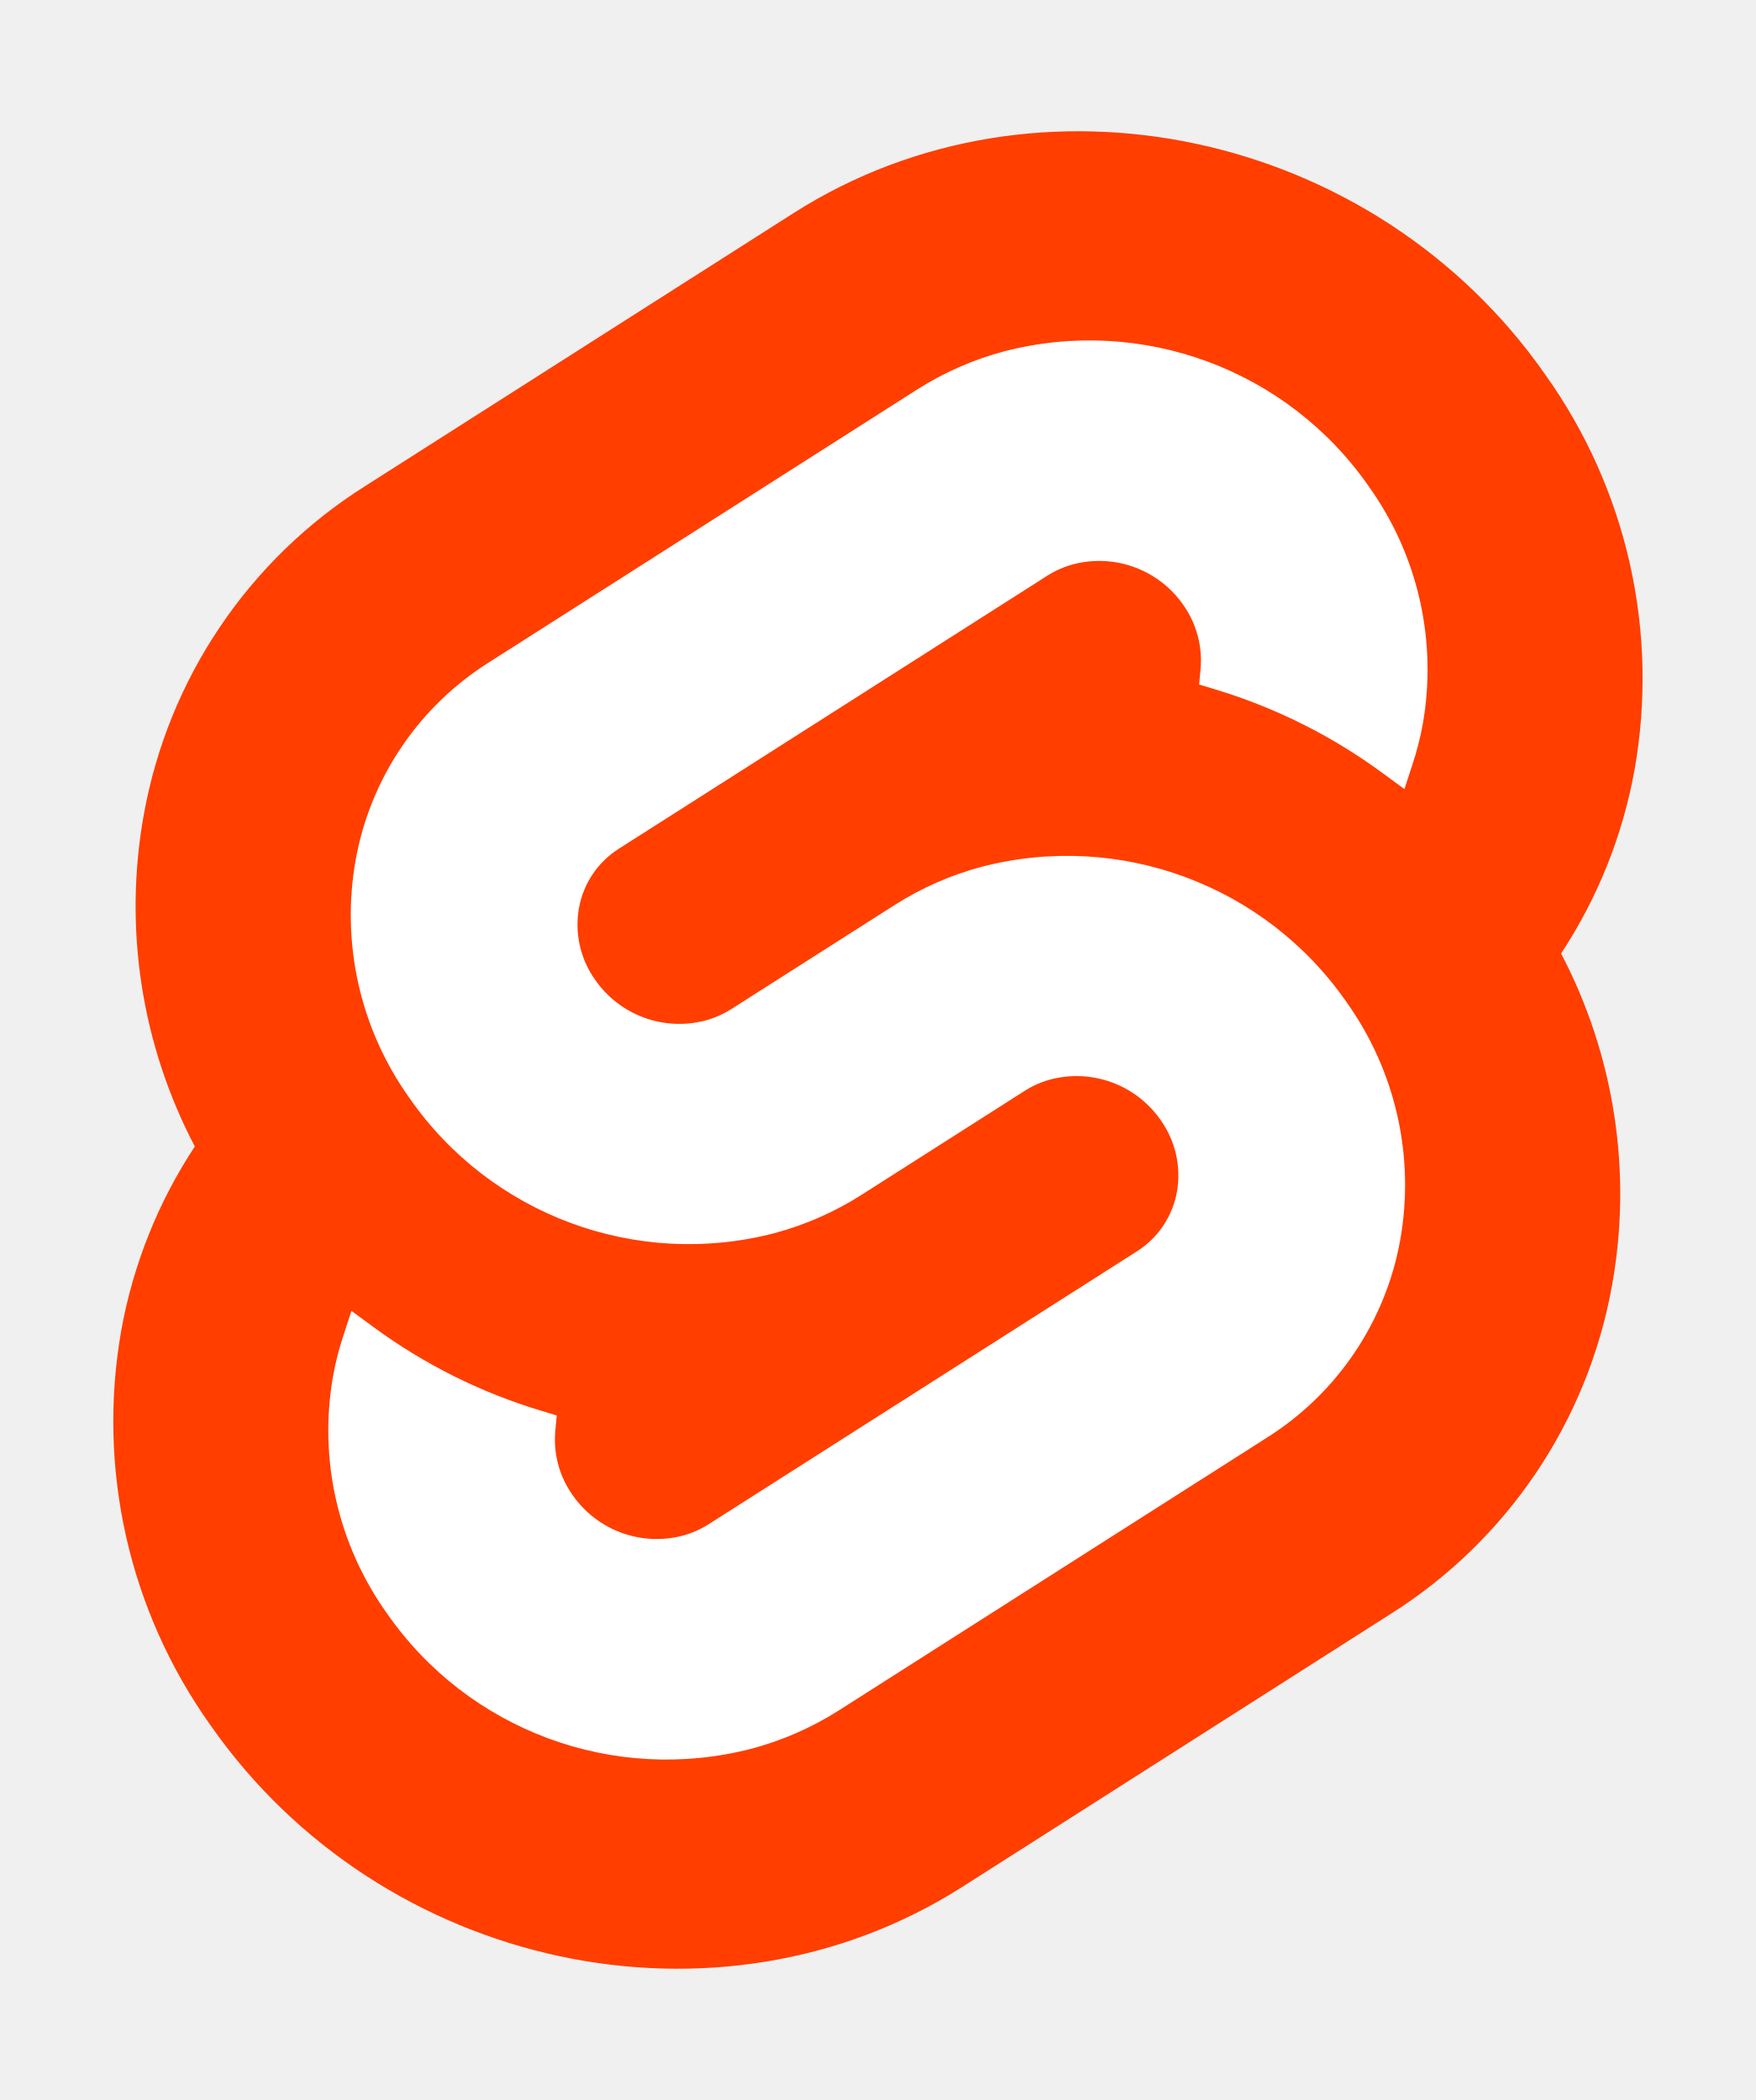
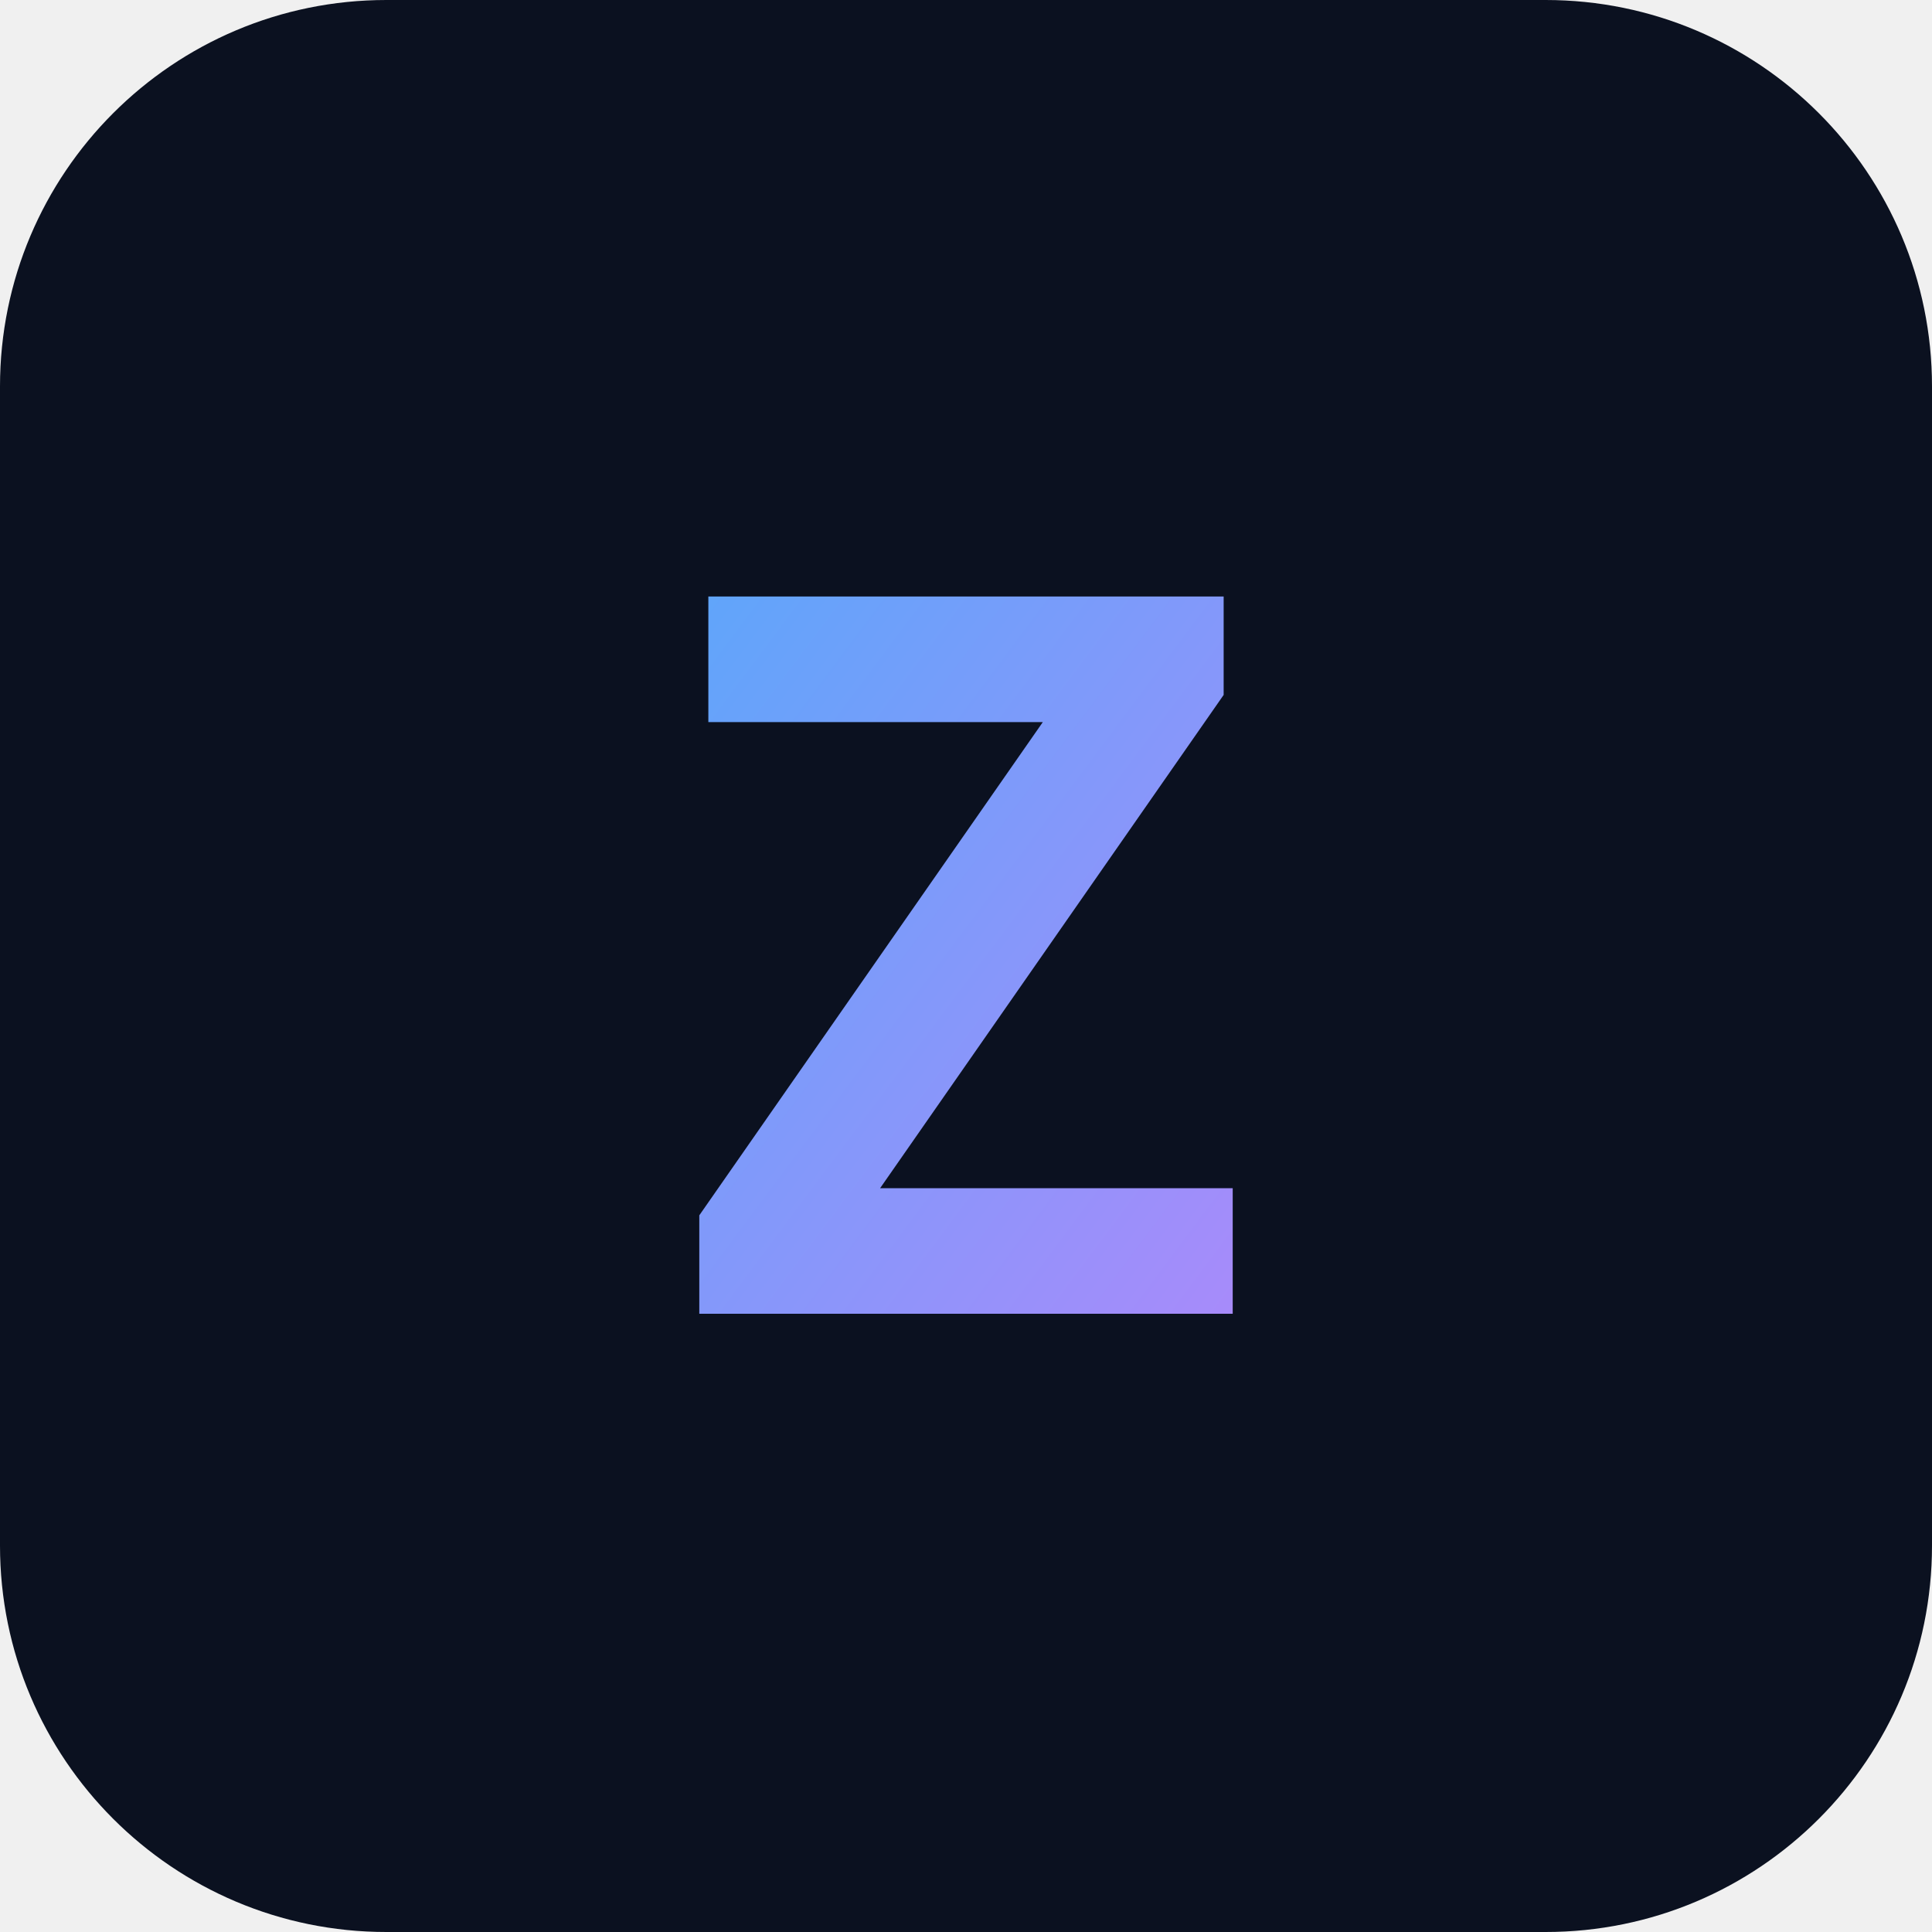
- <svg xmlns="http://www.w3.org/2000/svg" width="107" height="128" viewBox="0 0 107 128">
-   <path d="M94.157 22.819c-10.4-14.885-30.94-19.297-45.792-9.835L22.282 29.608A29.92 29.92 0 0 0 8.764 49.65a31.5 31.5 0 0 0 3.108 20.231 30 30 0 0 0-4.477 11.183 31.9 31.9 0 0 0 5.448 24.116c10.402 14.887 30.942 19.297 45.791 9.835l26.083-16.624A29.92 29.92 0 0 0 98.235 78.35a31.53 31.53 0 0 0-3.105-20.232 30 30 0 0 0 4.474-11.182 31.88 31.88 0 0 0-5.447-24.116" style="fill:#ff3e00" />
-   <path d="M45.817 106.582a20.72 20.72 0 0 1-22.237-8.243 19.17 19.17 0 0 1-3.277-14.503 18 18 0 0 1 .624-2.435l.49-1.498 1.337.981a33.6 33.6 0 0 0 10.203 5.098l.97.294-.09.968a5.85 5.85 0 0 0 1.052 3.878 6.24 6.24 0 0 0 6.695 2.485 5.8 5.8 0 0 0 1.603-.704L69.27 76.28a5.43 5.43 0 0 0 2.45-3.631 5.8 5.8 0 0 0-.987-4.371 6.24 6.24 0 0 0-6.698-2.487 5.7 5.7 0 0 0-1.6.704l-9.953 6.345a19 19 0 0 1-5.296 2.326 20.72 20.72 0 0 1-22.237-8.243 19.17 19.17 0 0 1-3.277-14.502 17.99 17.99 0 0 1 8.13-12.052l26.081-16.623a19 19 0 0 1 5.3-2.329 20.72 20.72 0 0 1 22.237 8.243 19.17 19.17 0 0 1 3.277 14.503 18 18 0 0 1-.624 2.435l-.49 1.498-1.337-.98a33.6 33.6 0 0 0-10.203-5.1l-.97-.294.09-.968a5.86 5.86 0 0 0-1.052-3.878 6.24 6.24 0 0 0-6.696-2.485 5.8 5.8 0 0 0-1.602.704L37.73 51.72a5.42 5.42 0 0 0-2.449 3.63 5.79 5.79 0 0 0 .986 4.372 6.24 6.24 0 0 0 6.698 2.486 5.8 5.8 0 0 0 1.602-.704l9.952-6.342a19 19 0 0 1 5.295-2.328 20.72 20.72 0 0 1 22.237 8.242 19.17 19.17 0 0 1 3.277 14.503 18 18 0 0 1-8.13 12.053l-26.081 16.622a19 19 0 0 1-5.3 2.328" style="fill:#fff" />
+ <svg xmlns="http://www.w3.org/2000/svg" viewBox="0 0 100 100">
+   <defs>
+     <linearGradient id="g" x1="0%" y1="0%" x2="100%" y2="100%">
+       <stop offset="0%" stop-color="#60a5fa" />
+       <stop offset="100%" stop-color="#a78bfa" />
+     </linearGradient>
+   </defs>
+   <rect width="100" height="100" rx="20" fill="#0b1120" />
+   <text x="50" y="68" font-family="system-ui,sans-serif" font-size="52" font-weight="800" fill="url(#g)" text-anchor="middle">Z</text>
</svg>
